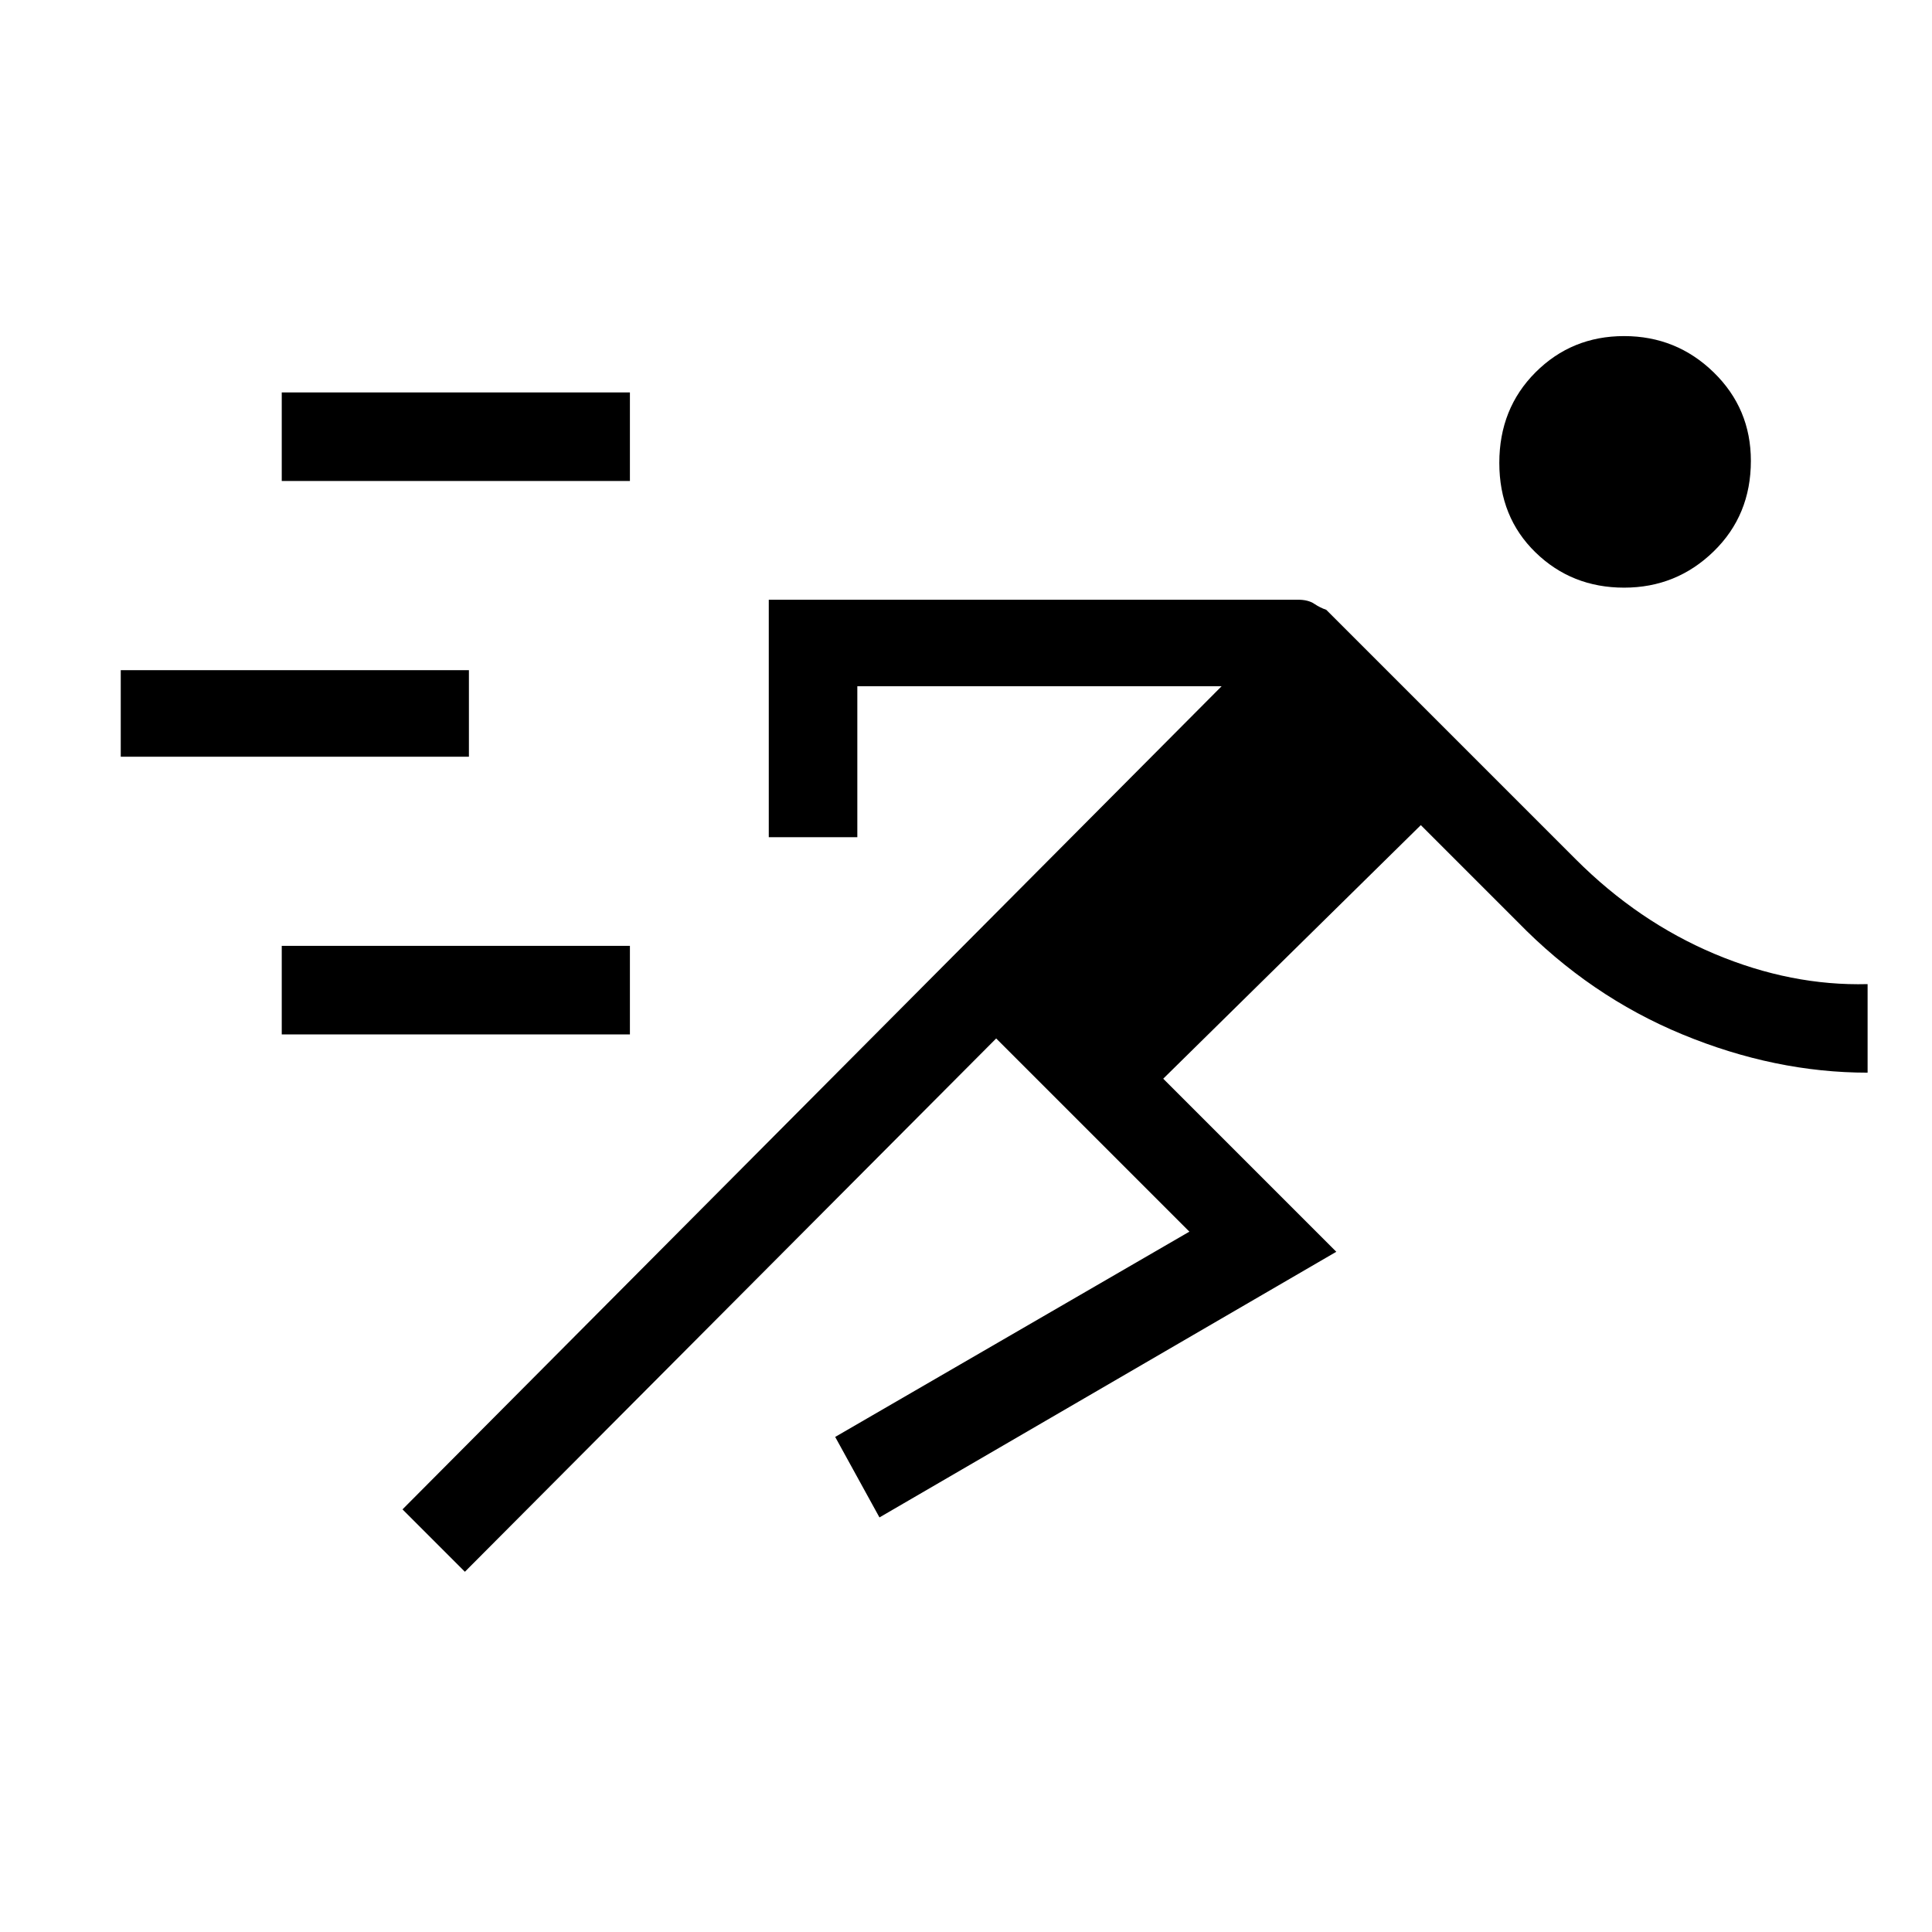
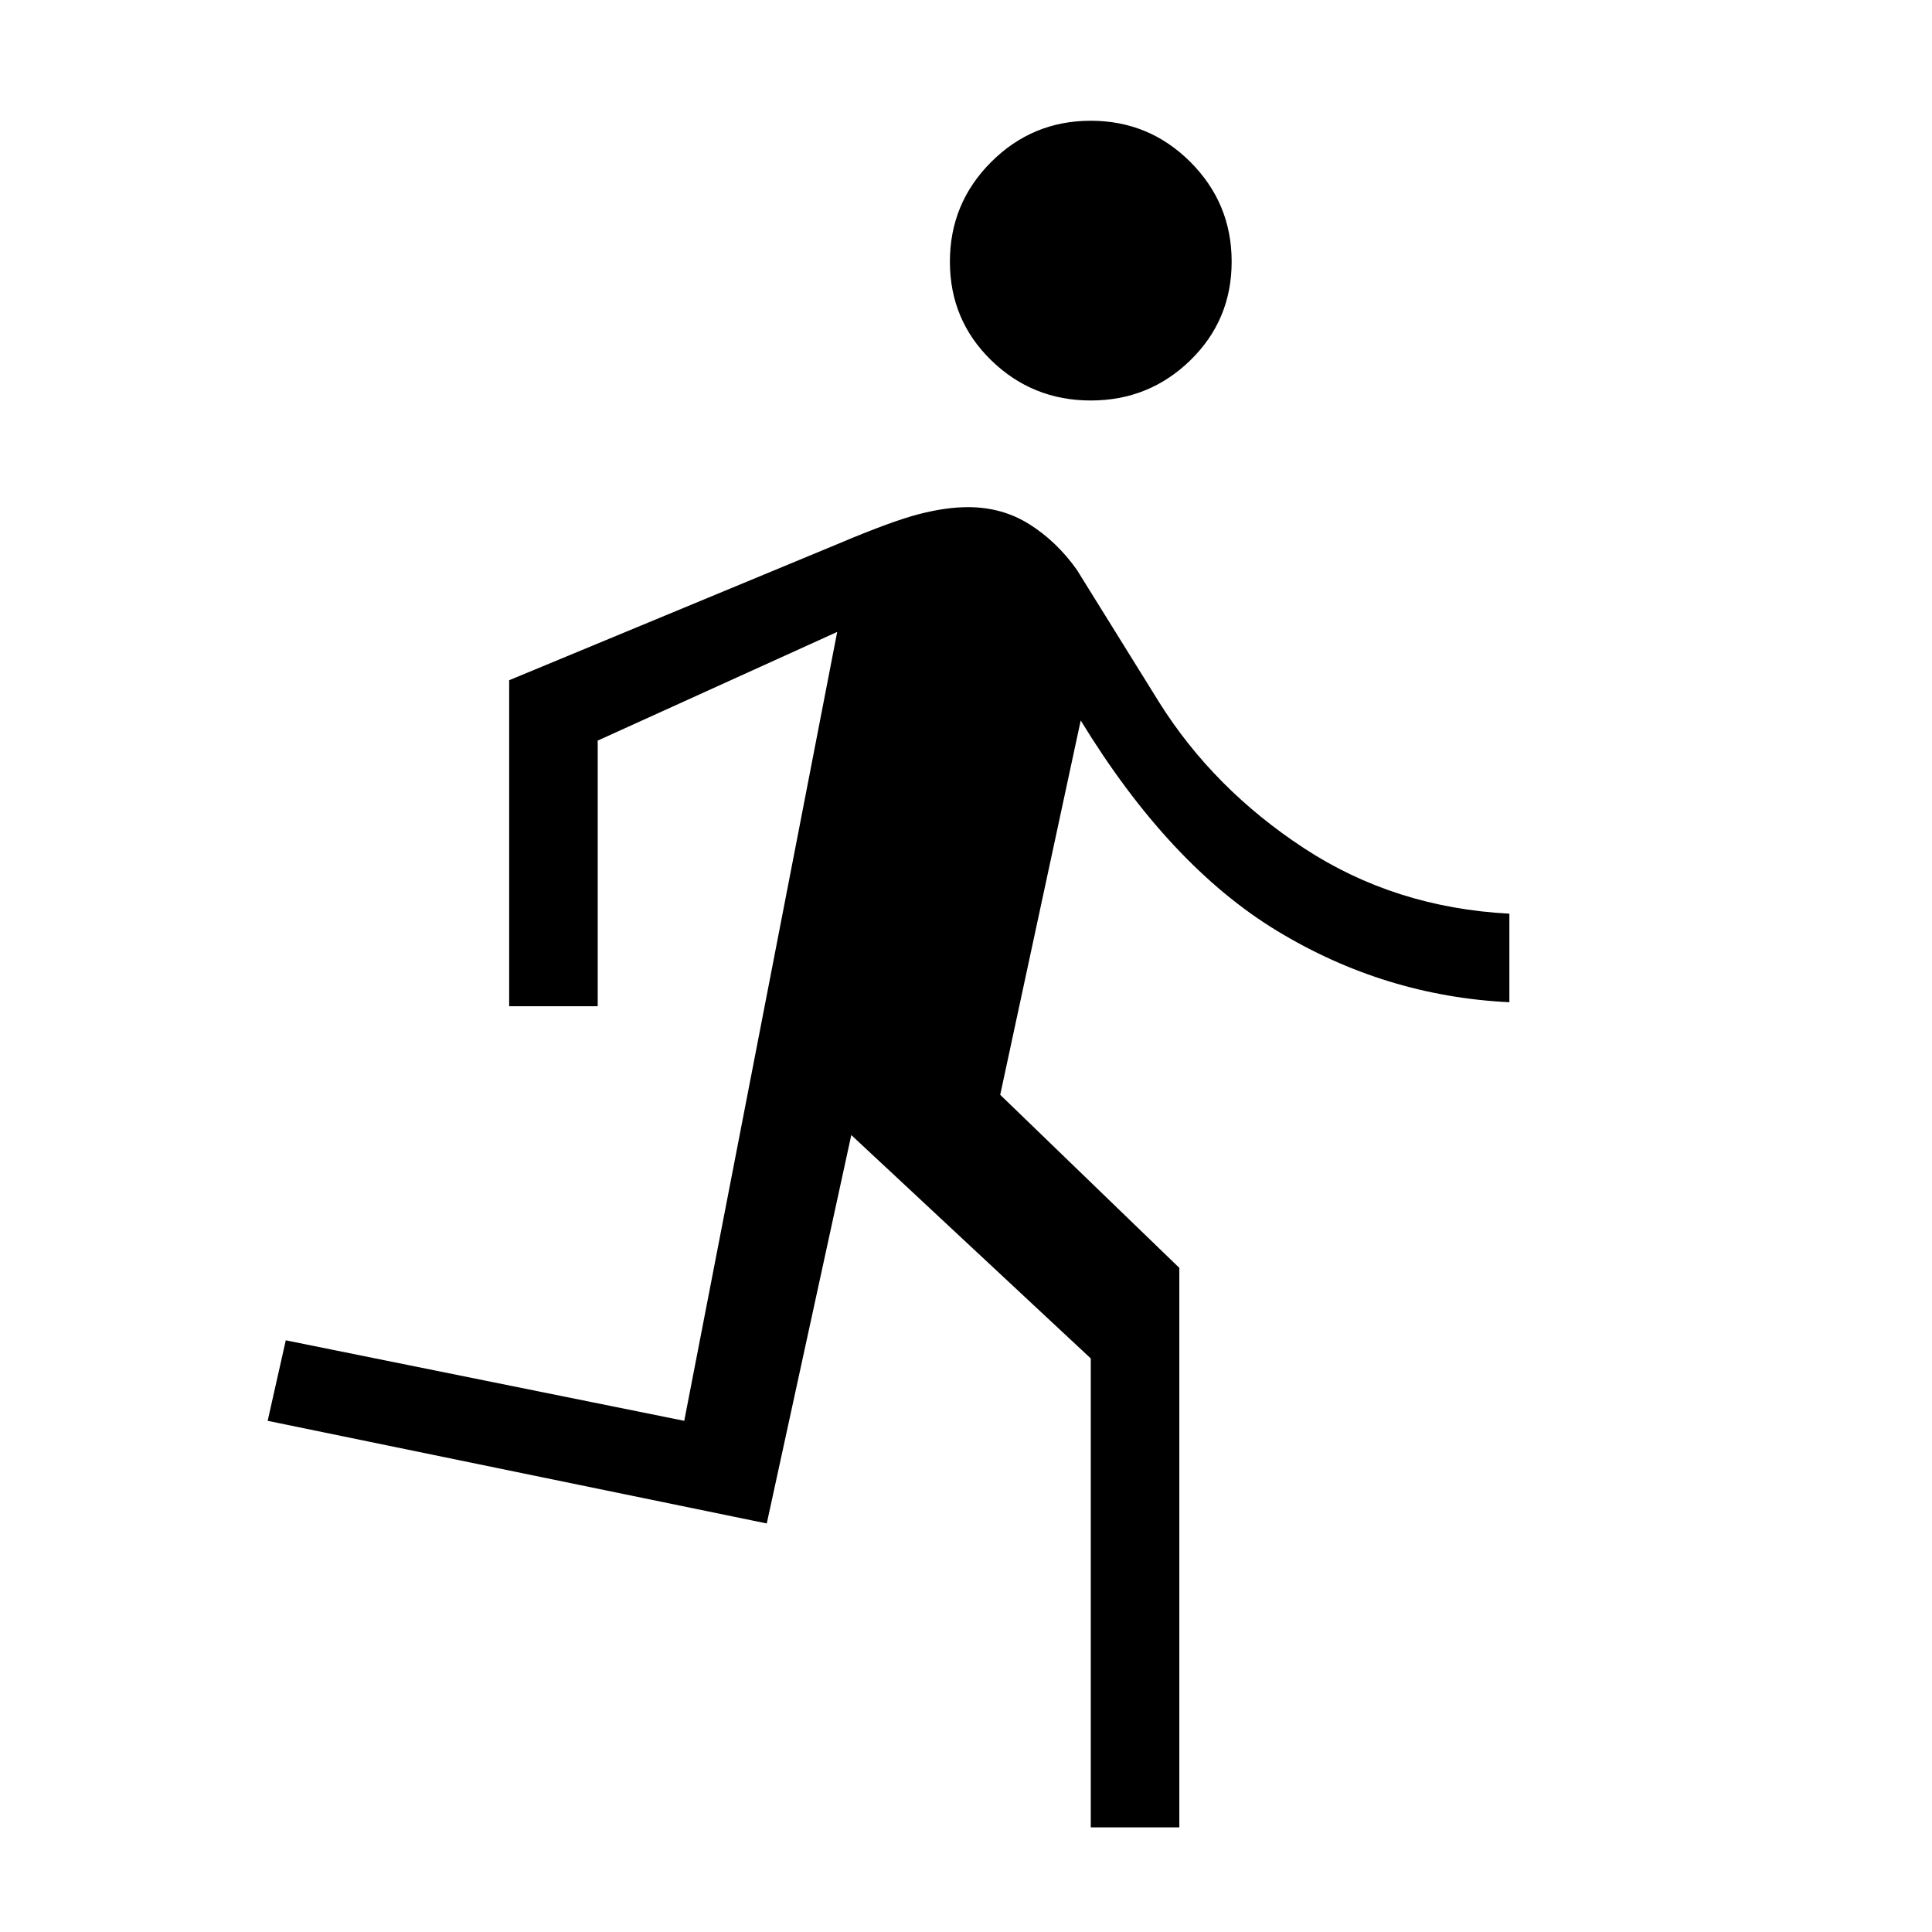
<svg xmlns="http://www.w3.org/2000/svg" height="48" width="48">
-   <path d="M11.55 39.05 10 37.5l20.35-20.45H21.3v3.75h-2.2v-5.9h13.15q.25 0 .4.1.15.1.3.15l6.2 6.2q1.55 1.55 3.45 2.35 1.9.8 3.8.75v2.2q-2.3 0-4.6-.95t-4.1-2.8l-2.4-2.4-6.4 6.3 4.3 4.3-11.35 6.6-1.1-2 8.8-5.1-4.8-4.8ZM7 25.7v-2.2h8.65v2.2Zm-4-6.9v-2.15h8.65v2.15Zm37.35-4.2q-1.3 0-2.2-.875-.9-.875-.9-2.225t.9-2.25q.9-.9 2.2-.9 1.3 0 2.225.9t.925 2.2q0 1.35-.925 2.25-.925.9-2.225.9ZM7 11.95v-2.2h8.65v2.2Z" />
+   <path d="M27.1 45.4V33.75l-5.95-5.55-2.1 9.65-12.4-2.55.45-2 9.9 2 3.8-19.6-5.95 2.7V25h-2.2v-8.1l8.2-3.4q1.3-.55 1.975-.725.675-.175 1.225-.175.85 0 1.525.425.675.425 1.175 1.125l2.05 3.3q1.35 2.15 3.6 3.625t5.1 1.625v2.2q-3.1-.15-5.775-1.775Q29.05 21.5 26.85 17.9l-2 9.3 4.45 4.3v13.9Zm0-35.45q-1.45 0-2.475-1-1.025-1-1.025-2.45 0-1.45 1.025-2.475Q25.65 3 27.1 3q1.45 0 2.475 1.025Q30.6 5.05 30.6 6.5q0 1.45-1.025 2.45-1.025 1-2.475 1Z" />
</svg>
